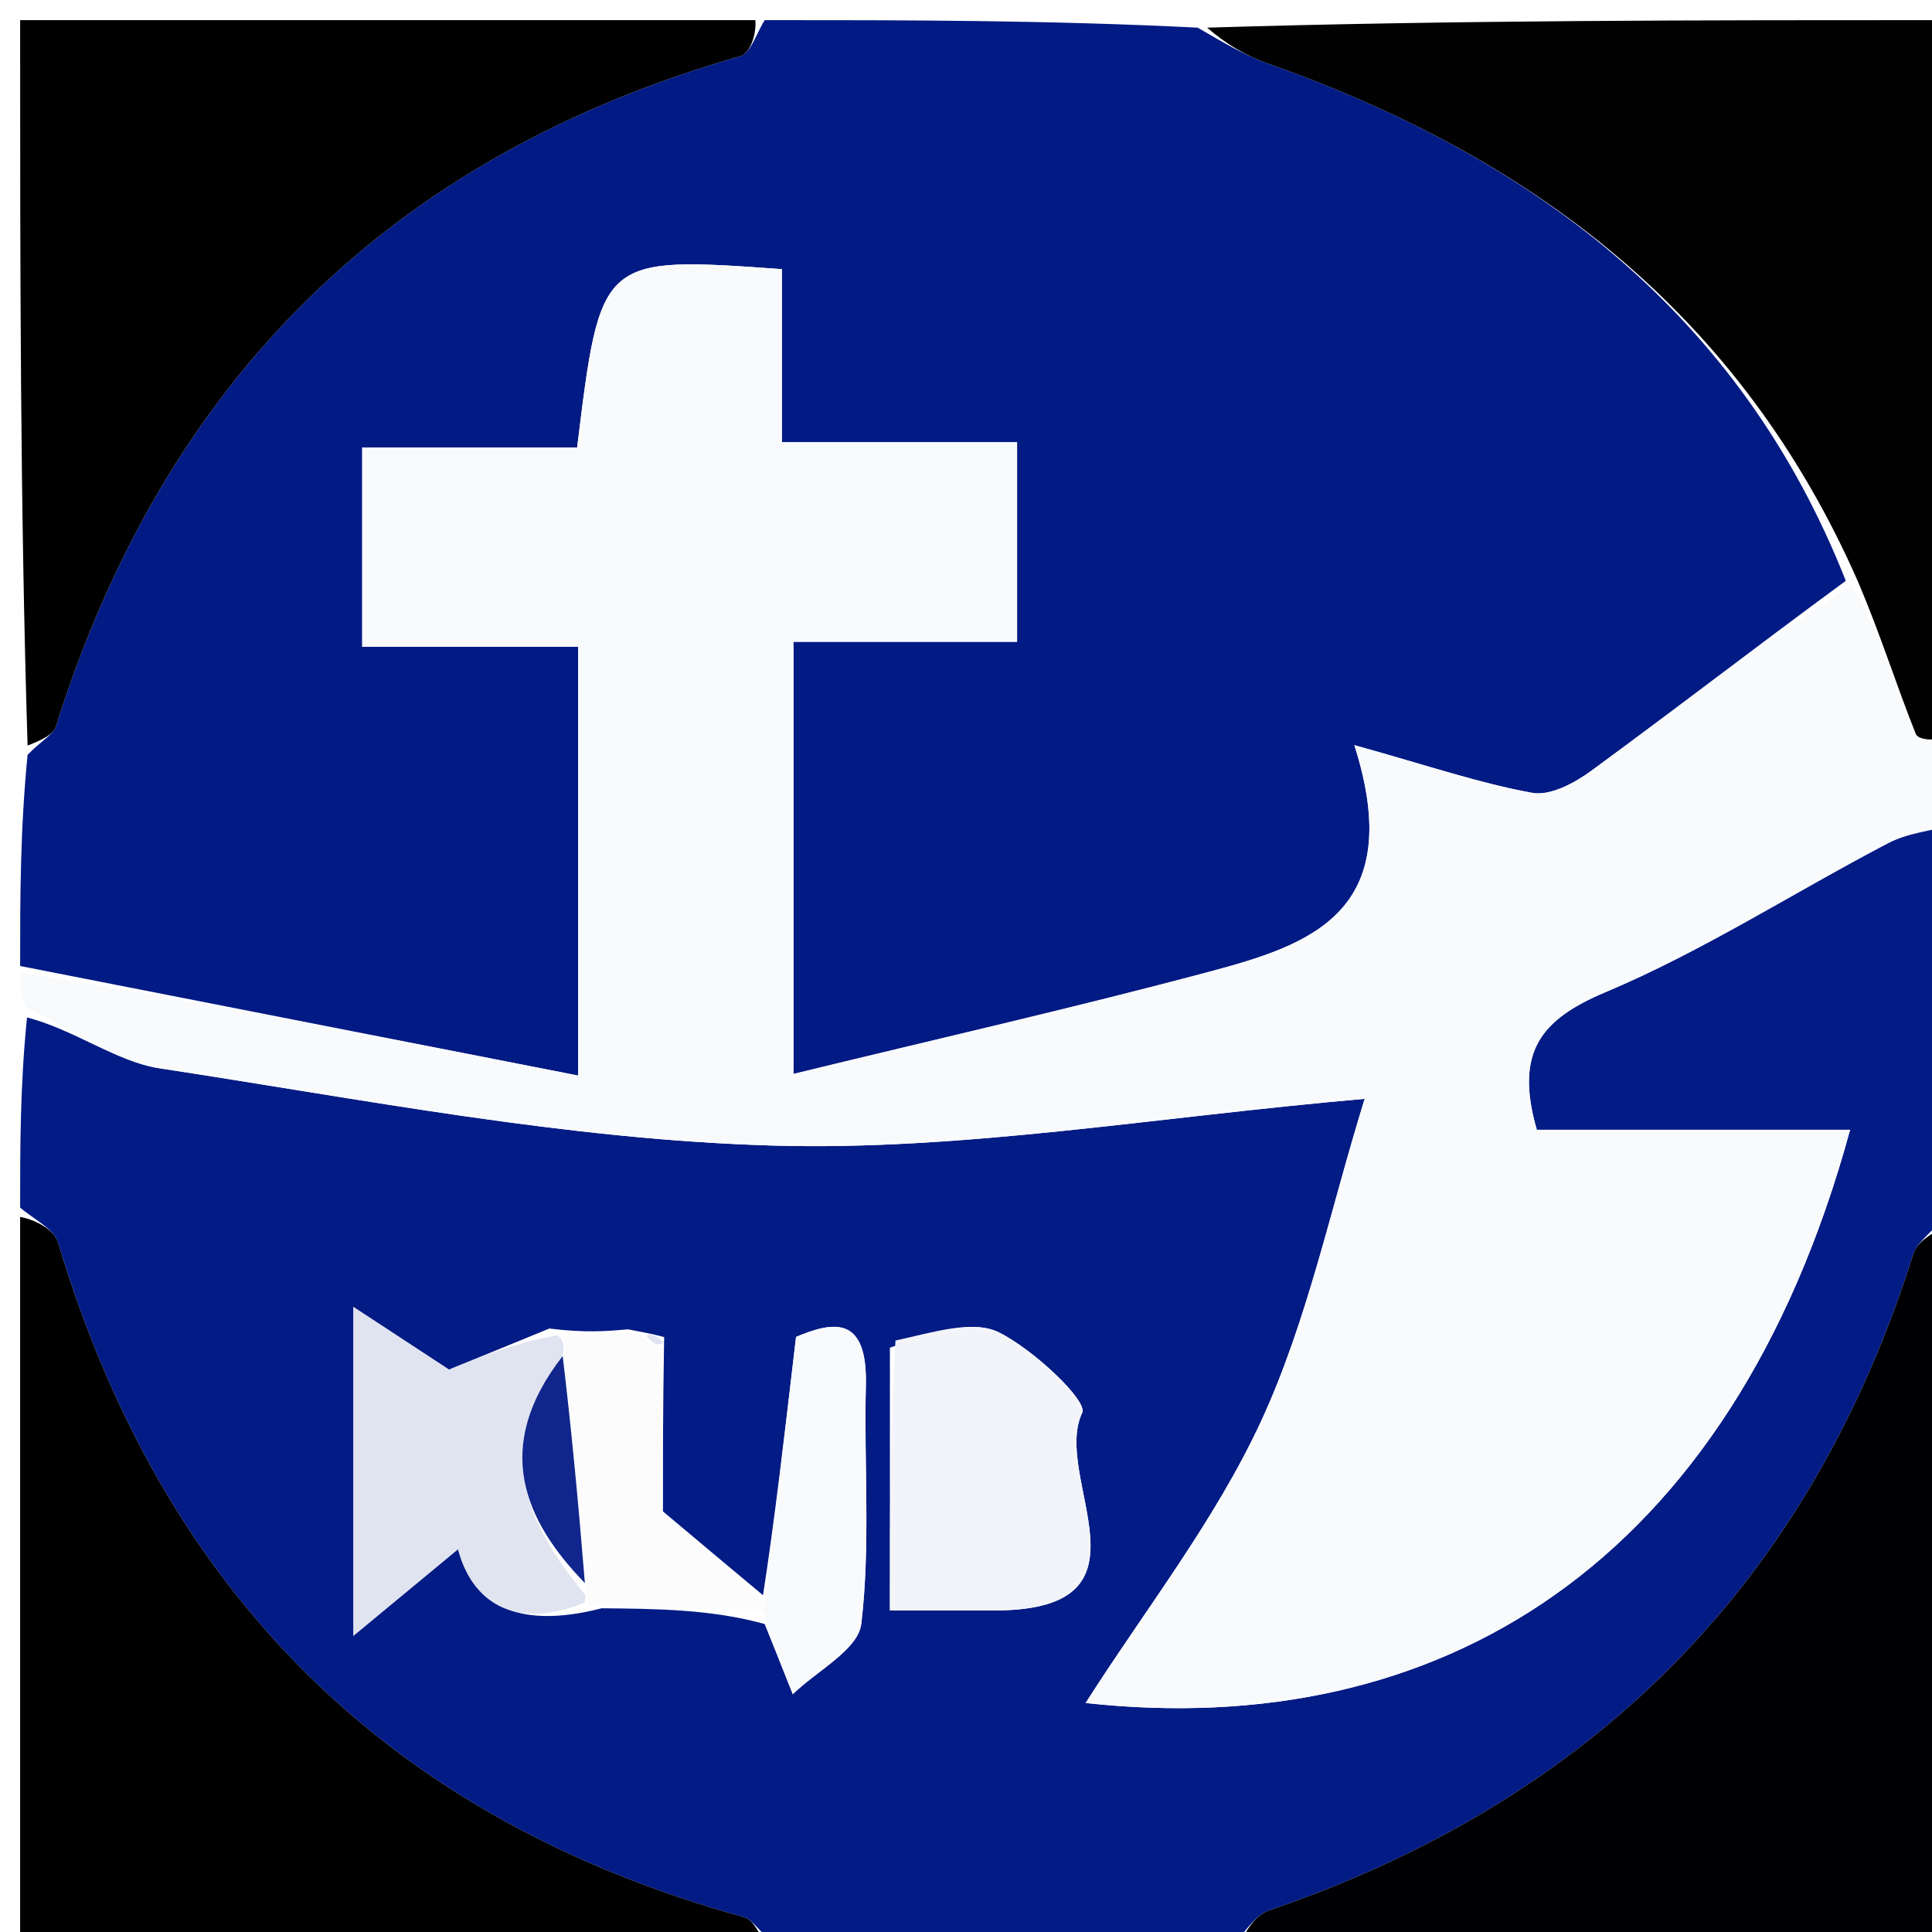
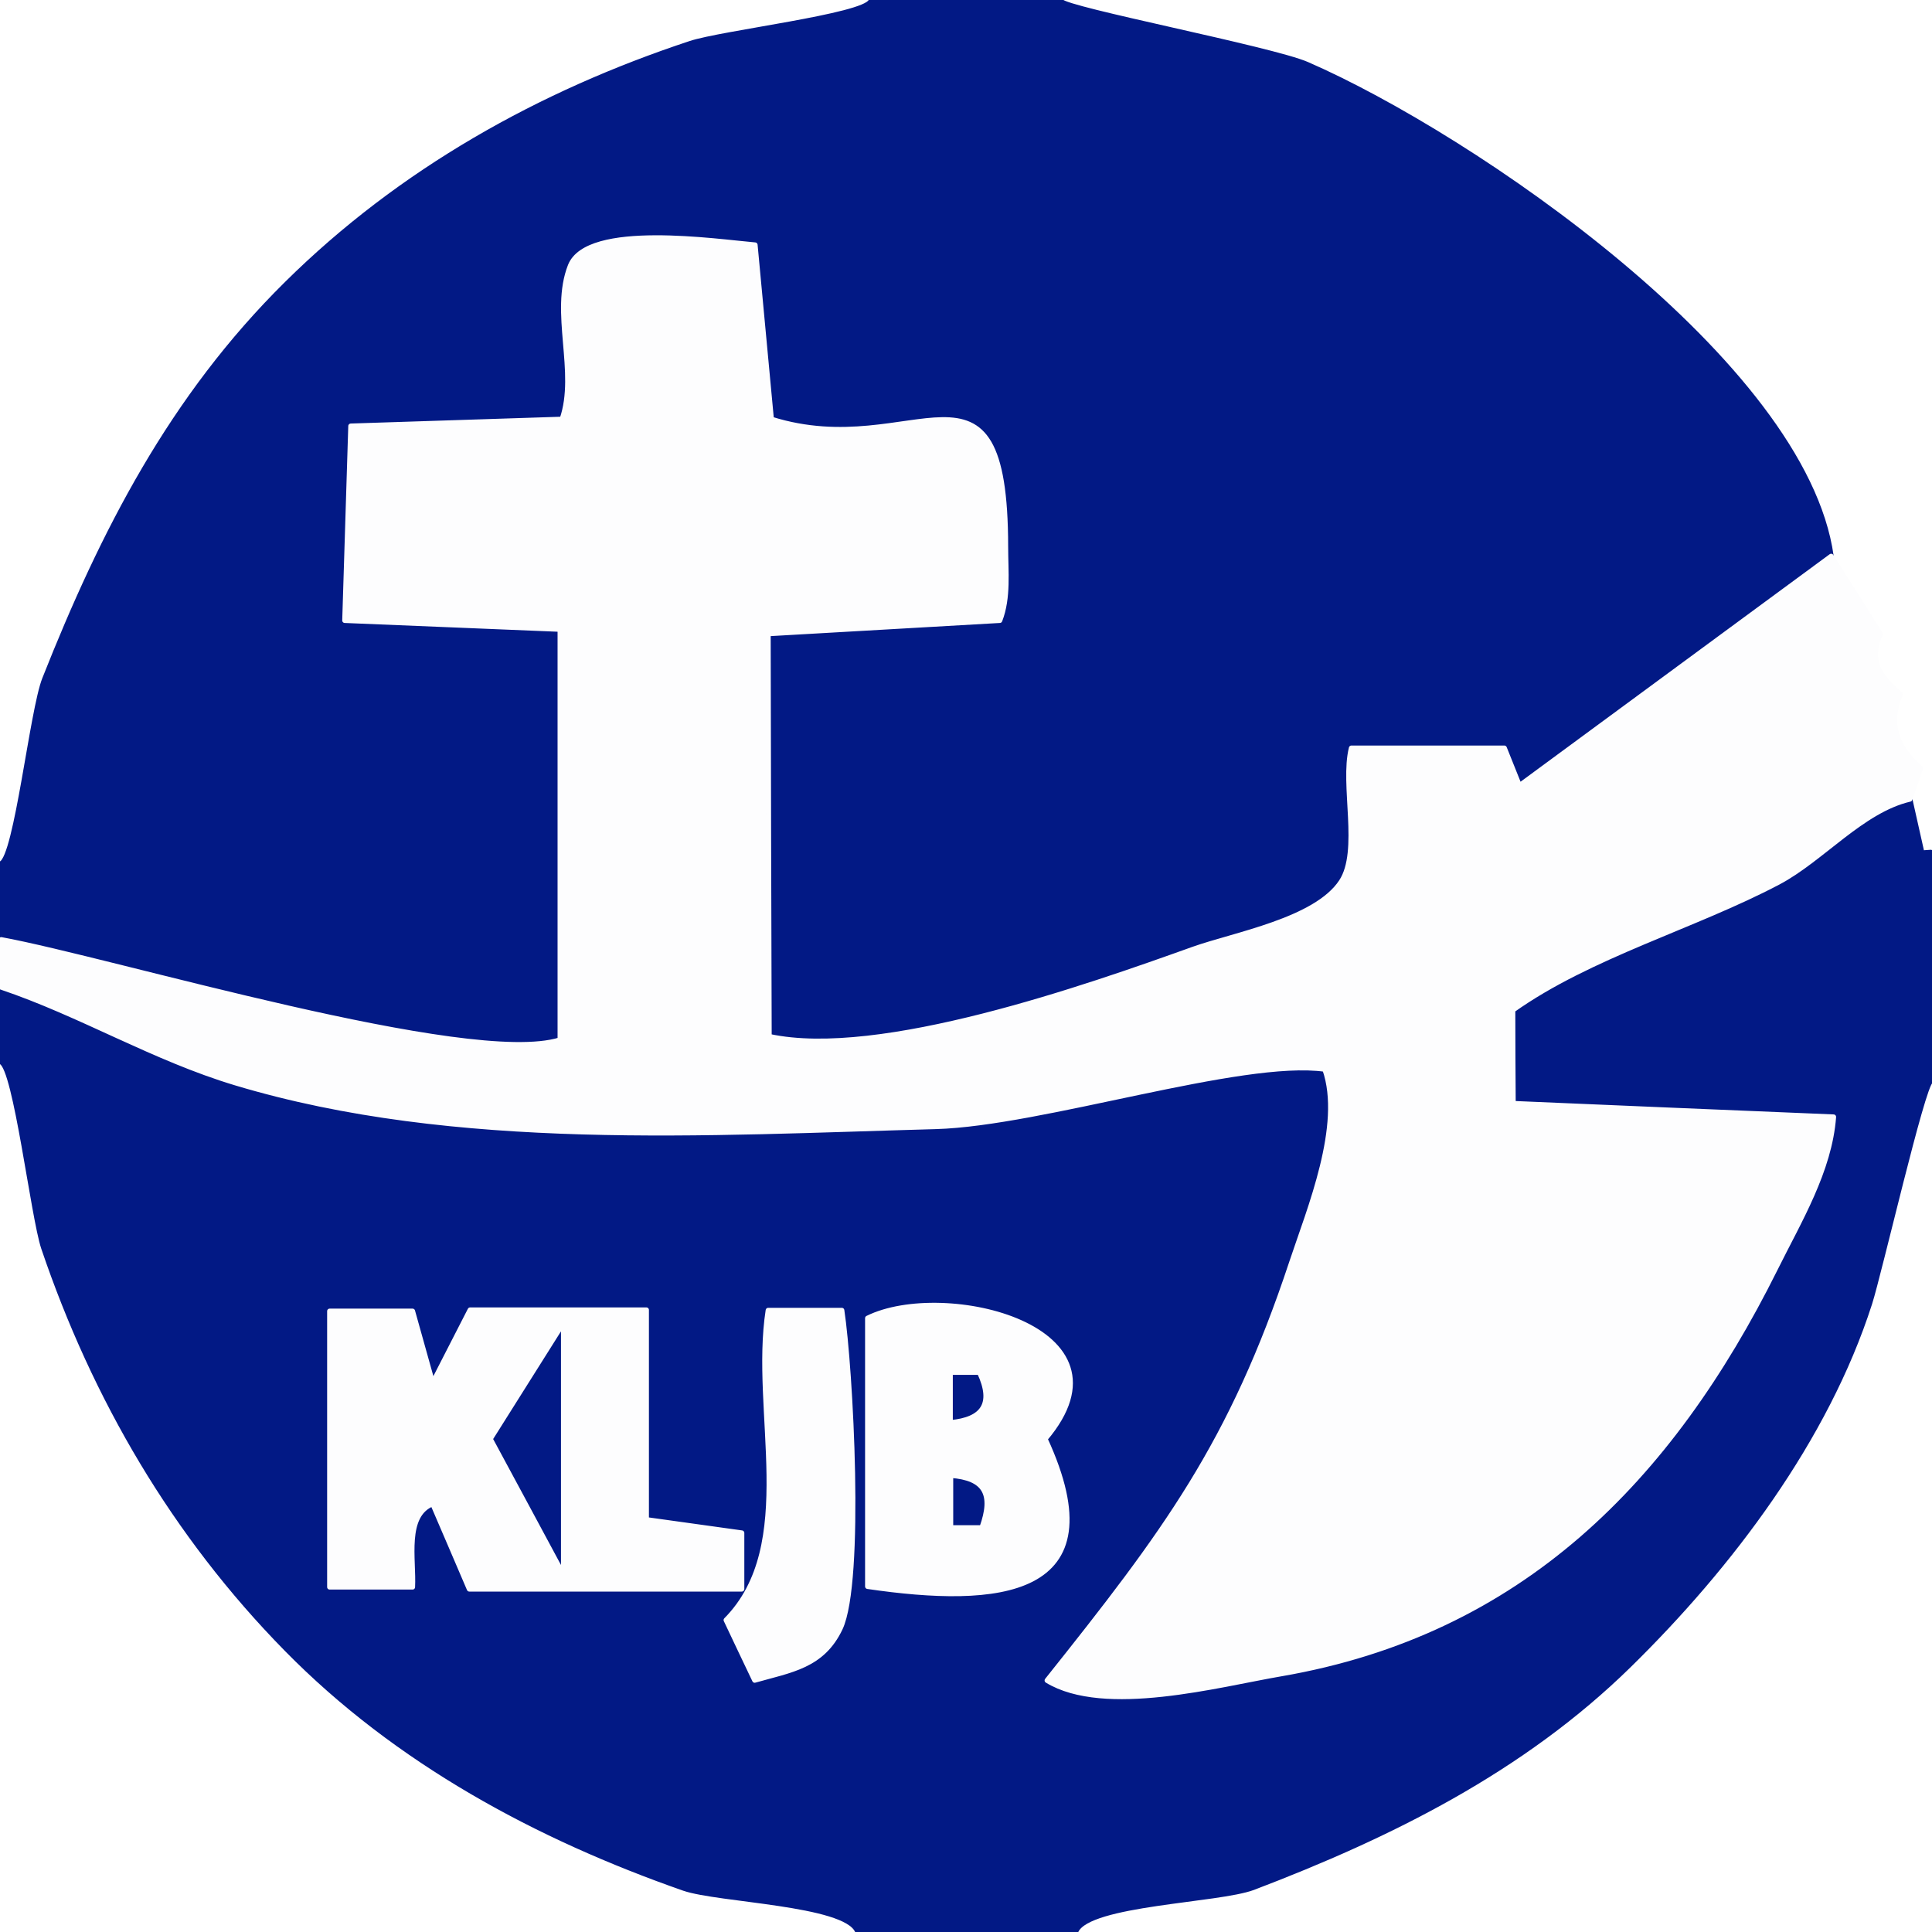
- <svg xmlns="http://www.w3.org/2000/svg" version="1.1" id="Layer_1" x="0px" y="0px" width="100%" viewBox="0 0 96 96" enable-background="new 0 0 96 96" xml:space="preserve">
-   <path fill="#021A84" opacity="1" stroke="none" d=" M38,1   C45.021,1 52.042,1 59.512,1.374   C60.955,2.215 61.917,2.773 62.947,3.136   C76.08,7.768 86.456,15.521 91.717,28.86   C87.29,32.108 83.216,35.261 79.063,38.307   C78.239,38.911 77.029,39.558 76.14,39.397   C73.541,38.928 71.014,38.061 67.297,37.026   C69.958,45.362 65.027,46.967 60.076,48.289   C53.285,50.102 46.426,51.656 39.427,53.363   C39.427,45.681 39.427,38.954 39.427,31.89   C43.396,31.89 47.002,31.89 50.538,31.89   C50.538,28.5 50.538,25.483 50.538,21.972   C46.529,21.972 42.954,21.972 38.851,21.972   C38.851,18.75 38.851,16.033 38.851,13.373   C29.841,12.732 29.841,12.732 28.678,22.237   C25.208,22.237 21.655,22.237 17.998,22.237   C17.998,25.735 17.998,28.666 17.998,32.142   C21.769,32.142 25.332,32.142 28.728,32.142   C28.728,39.396 28.728,46.094 28.728,53.444   C19.14,51.561 10.07,49.781 1,48   C1,44.639 1,41.277 1.371,37.505   C2.096,36.764 2.652,36.498 2.778,36.098   C8.176,18.927 19.418,7.765 36.778,2.792   C37.312,2.639 37.598,1.617 38,1  z" />
-   <path fill="#031B85" opacity="1" stroke="none" d=" M1,60   C1,56.969 1,53.939 1.343,50.555   C3.767,51.195 5.761,52.752 7.942,53.085   C18.063,54.628 28.213,56.631 38.398,56.922   C47.856,57.193 57.37,55.507 67.811,54.6   C66.11,60.069 64.976,65.62 62.66,70.625   C60.358,75.6 56.869,80.025 53.945,84.621   C71.408,86.533 86,77.864 91.931,56.139   C86.577,56.139 81.356,56.139 76.363,56.139   C75.251,52.268 76.561,50.653 79.781,49.297   C84.638,47.251 89.128,44.345 93.82,41.893   C94.775,41.395 95.935,41.288 97,41   C97,47.354 97,53.709 96.626,60.472   C95.849,61.353 95.245,61.762 95.073,62.307   C89.927,78.605 79.217,89.399 63.074,94.921   C62.243,95.205 61.685,96.289 61,97   C53.646,97 46.291,97 38.482,96.627   C37.678,95.914 37.383,95.377 36.971,95.263   C19.394,90.403 8.113,79.184 2.887,61.749   C2.675,61.041 1.648,60.577 1,60  M33.001,66.438   C32.666,66.35 32.331,66.262 31.208,66.055   C30.151,66.146 29.093,66.237 27.297,66.014   C25.538,66.734 23.779,67.454 22.31,68.056   C21.277,67.379 19.839,66.437 17.562,64.944   C17.562,70.783 17.562,75.185 17.562,81.279   C19.919,79.328 21.376,78.122 22.761,76.975   C23.448,79.599 25.54,81.037 29.9,79.914   C32.627,79.939 35.353,79.963 37.996,80.697   C38.462,81.859 38.928,83.021 39.394,84.183   C40.582,83.025 42.644,81.971 42.796,80.69   C43.261,76.783 42.926,72.787 43.024,68.829   C43.11,65.314 41.365,65.672 39.555,66.43   C38.986,71.289 38.469,75.704 37.914,79.266   C36.56,78.134 35.205,77.002 32.936,75.105   C32.936,73.269 32.936,70.137 33.001,66.438  M44.219,66.966   C44.219,71.206 44.219,75.447 44.219,80.023   C46.221,80.023 47.84,80.027 49.46,80.022   C57.804,79.996 52.231,73.428 53.775,70.2   C54.059,69.607 51.355,67.058 49.636,66.206   C48.341,65.564 46.417,66.191 44.219,66.966  z" />
-   <path fill="#F9FAFC" opacity="1" stroke="none" d=" M97,40.6   C95.935,41.288 94.775,41.395 93.82,41.893   C89.128,44.345 84.638,47.251 79.781,49.297   C76.561,50.653 75.251,52.268 76.363,56.139   C81.356,56.139 86.577,56.139 91.931,56.139   C86,77.864 71.408,86.533 53.945,84.621   C56.869,80.025 60.358,75.6 62.66,70.625   C64.976,65.62 66.11,60.069 67.811,54.6   C57.37,55.507 47.856,57.193 38.398,56.922   C28.213,56.631 18.063,54.628 7.942,53.085   C5.761,52.752 3.767,51.195 1.343,50.101   C1,49.556 1,49.111 1,48.333   C10.07,49.781 19.14,51.561 28.728,53.444   C28.728,46.094 28.728,39.396 28.728,32.142   C25.332,32.142 21.769,32.142 17.998,32.142   C17.998,28.666 17.998,25.735 17.998,22.237   C21.655,22.237 25.208,22.237 28.678,22.237   C29.841,12.732 29.841,12.732 38.851,13.373   C38.851,16.033 38.851,18.75 38.851,21.972   C42.954,21.972 46.529,21.972 50.538,21.972   C50.538,25.483 50.538,28.5 50.538,31.89   C47.002,31.89 43.396,31.89 39.427,31.89   C39.427,38.954 39.427,45.681 39.427,53.363   C46.426,51.656 53.285,50.102 60.076,48.289   C65.027,46.967 69.958,45.362 67.297,37.026   C71.014,38.061 73.541,38.928 76.14,39.397   C77.029,39.558 78.239,38.911 79.063,38.307   C83.216,35.261 87.29,32.108 92.019,29.085   C93.474,31.615 94.237,34.078 95.193,36.464   C95.338,36.826 96.375,36.83 97,37   C97,38.067 97,39.133 97,40.6  z" />
-   <path fill="#000001" opacity="1" stroke="none" d=" M37.531,1   C37.598,1.617 37.312,2.639 36.778,2.792   C19.418,7.765 8.176,18.927 2.778,36.098   C2.652,36.498 2.096,36.764 1.371,37.047   C1,25.072 1,13.145 1,1   C13.02,1 25.041,1 37.531,1  z" />
-   <path fill="#000001" opacity="1" stroke="none" d=" M1,60.469   C1.648,60.577 2.675,61.041 2.887,61.749   C8.113,79.184 19.394,90.403 36.971,95.263   C37.383,95.377 37.678,95.914 38.014,96.627   C25.74,97 13.48,97 1,97   C1,84.98 1,72.959 1,60.469  z" />
-   <path fill="#010102" opacity="1" stroke="none" d=" M97,36.531   C96.375,36.83 95.338,36.826 95.193,36.464   C94.237,34.078 93.474,31.615 92.345,28.952   C86.456,15.521 76.08,7.768 62.947,3.136   C61.917,2.773 60.955,2.215 59.981,1.374   C72.259,1 84.518,1 97,1   C97,12.687 97,24.375 97,36.531  z" />
-   <path fill="#000002" opacity="1" stroke="none" d=" M61.469,97   C61.685,96.289 62.243,95.205 63.074,94.921   C79.217,89.399 89.927,78.605 95.073,62.307   C95.245,61.762 95.849,61.353 96.626,60.94   C97,72.927 97,84.853 97,97   C85.313,97 73.625,97 61.469,97  z" />
-   <path fill="#F3F4F9" opacity="1" stroke="none" d=" M44.496,66.61   C46.417,66.191 48.341,65.564 49.636,66.206   C51.355,67.058 54.059,69.607 53.775,70.2   C52.231,73.428 57.804,79.996 49.46,80.022   C47.84,80.027 46.221,80.023 44.219,80.023   C44.219,75.447 44.219,71.206 44.496,66.61  z" />
-   <path fill="#E0E3F0" opacity="1" stroke="none" d=" M29.038,79.637   C25.54,81.037 23.448,79.599 22.761,76.975   C21.376,78.122 19.919,79.328 17.562,81.279   C17.562,75.185 17.562,70.783 17.562,64.944   C19.839,66.437 21.277,67.379 22.31,68.056   C23.779,67.454 25.538,66.734 27.7,66.342   C28.102,66.671 28.001,67.005 27.96,67.38   C24.407,71.931 26.083,75.593 29.079,79.256   C29.115,79.383 29.038,79.637 29.038,79.637  z" />
-   <path fill="#F9FAFC" opacity="1" stroke="none" d=" M37.952,80.119   C38.469,75.704 38.986,71.289 39.555,66.43   C41.365,65.672 43.11,65.314 43.024,68.829   C42.926,72.787 43.261,76.783 42.796,80.69   C42.644,81.971 40.582,83.025 39.394,84.183   C38.928,83.021 38.462,81.859 38.004,80.373   C38.011,80.049 37.952,80.119 37.952,80.119  z" />
-   <path fill="#FCFCFD" opacity="1" stroke="none" d=" M28.001,67.005   C28.001,67.005 28.102,66.671 28.069,66.5   C29.093,66.237 30.151,66.146 31.718,66.295   C32.42,66.758 32.656,66.914 32.936,67.005   C32.936,70.137 32.936,73.269 32.936,75.105   C35.205,77.002 36.56,78.134 37.933,79.692   C37.952,80.119 38.011,80.049 38.045,80.019   C35.353,79.963 32.627,79.939 29.469,79.775   C29.038,79.637 29.115,79.383 29.099,78.788   C28.723,74.464 28.362,70.734 28.001,67.005  z" />
-   <path fill="#E0E3F0" opacity="1" stroke="none" d=" M32.968,66.721   C32.656,66.914 32.42,66.758 32.112,66.355   C32.331,66.262 32.666,66.35 32.968,66.721  z" />
-   <path fill="#10268C" opacity="1" stroke="none" d=" M27.96,67.38   C28.362,70.734 28.723,74.464 29.063,78.661   C26.083,75.593 24.407,71.931 27.96,67.38  z" />
+ <svg xmlns="http://www.w3.org/2000/svg" viewBox="0 0 96 96" width="96" height="96">
+   <path d="M43.27 0.06C46.42 0.06 49.57 0.06 52.72 0.06C52.93 0.47 63.19 2.43 64.95 3.2C73.12 6.76 89.65 18.02 90.99 27.64C85.83 31.44 80.66 35.24 75.5 39.04C75.25 38.42 75 37.79 74.75 37.17C72.22 37.17 69.68 37.17 67.15 37.17C66.69 38.99 67.66 42.28 66.65 43.81C65.39 45.73 61.34 46.44 59.31 47.16C54.04 49.05 43.71 52.69 38.22 51.5C38.2 44.83 38.18 38.16 38.17 31.49C42.01 31.27 45.85 31.05 49.68 30.83C50.12 29.69 49.97 28.4 49.97 27.17C49.96 16.54 45.45 23.07 38.33 20.83C38.06 17.94 37.79 15.06 37.52 12.17C35.62 12.01 29.2 11.04 28.34 13.21C27.43 15.53 28.74 18.49 27.93 20.83C24.43 20.94 20.93 21.06 17.43 21.17C17.33 24.39 17.23 27.61 17.13 30.83C20.7 30.98 24.27 31.12 27.83 31.27C27.83 38.07 27.83 44.87 27.83 51.67C23.31 53.08 5.57 47.7 0.06 46.69C0.06 45.43 0.06 44.17 0.06 42.91C0.83 42.55 1.6 35.3 2.22 33.74C5.11 26.44 8.54 19.74 14.25 14.1C19.91 8.5 26.83 4.63 34.3 2.16C35.85 1.64 42.93 0.81 43.27 0.06ZM94.9 39.71C95.1 40.6 95.3 41.49 95.5 42.38C95.65 42.37 95.8 42.36 95.94 42.35C95.94 46.14 95.94 49.93 95.94 53.72C95.53 53.92 93.39 63.24 92.9 64.77C90.73 71.52 85.99 77.8 80.93 82.76C75.63 87.95 69.07 91.2 62.27 93.79C60.54 94.44 54.12 94.55 53.47 95.94C49.85 95.94 46.22 95.94 42.6 95.94C41.97 94.55 35.71 94.42 33.99 93.83C26.72 91.29 19.74 87.54 14.24 81.94C8.66 76.26 4.7 69.47 2.17 62.01C1.65 60.46 0.79 53.11 0.06 52.77C0.06 51.53 0.06 50.29 0.06 49.05C4.01 50.38 7.62 52.58 11.71 53.81C22.66 57.1 35.14 56.29 46.5 55.98C51.77 55.83 61.67 52.55 65.83 53.13C66.8 55.91 65.07 60.06 64.19 62.71C61.19 71.77 57.9 76.14 52.03 83.5C54.89 85.24 60.55 83.7 63.66 83.17C75.53 81.12 82.98 73.56 88.21 63.05C89.39 60.67 90.91 58.18 91.11 55.5C85.81 55.28 80.5 55.06 75.19 54.83C75.18 53.29 75.17 51.74 75.17 50.19C78.98 47.48 84.19 46.04 88.36 43.84C90.52 42.7 92.51 40.27 94.9 39.71ZM20.5 65.15C19.13 65.15 17.76 65.15 16.38 65.15C16.38 69.72 16.38 74.29 16.38 78.86C17.76 78.86 19.13 78.86 20.5 78.86C20.57 77.49 20.07 75.29 21.5 74.72C22.11 76.13 22.71 77.54 23.32 78.96C27.83 78.96 32.34 78.96 36.86 78.96C36.86 78.03 36.86 77.1 36.86 76.17C35.28 75.95 33.7 75.73 32.12 75.51C32.12 72.04 32.12 68.57 32.12 65.09C29.2 65.09 26.28 65.09 23.36 65.09C22.74 66.3 22.12 67.51 21.5 68.72C21.17 67.53 20.83 66.34 20.5 65.15ZM41.83 65.11C40.61 65.11 39.39 65.11 38.17 65.11C37.39 70.13 39.76 76.78 36.08 80.5C36.55 81.5 37.03 82.5 37.5 83.49C39.29 82.98 40.86 82.79 41.75 80.91C42.85 78.56 42.26 67.95 41.83 65.11ZM51.93 71.5C56.63 65.96 46.91 63.62 43.11 65.5C43.11 69.94 43.11 74.39 43.11 78.83C49.53 79.77 55.55 79.36 51.93 71.5ZM28 65.72C28 69.9 28 74.08 28 78.26C26.79 76 25.57 73.75 24.36 71.5C25.57 69.57 26.79 67.65 28 65.72ZM48.67 68.19C49.41 69.77 48.84 70.54 47.22 70.69C47.22 69.86 47.22 69.03 47.22 68.19C47.7 68.19 48.19 68.19 48.67 68.19ZM47.24 73.31C48.95 73.44 49.39 74.24 48.79 75.91C48.27 75.91 47.76 75.91 47.24 75.91C47.24 75.05 47.24 74.18 47.24 73.31Z" fill="#021985" fill-rule="evenodd" stroke="#021985" stroke-width="0.25" stroke-linejoin="round" />
+   <path d="M90.99 27.64C91.81 28.92 92.62 30.21 93.43 31.5C92.85 32.87 93.38 33.58 94.43 34.5C93.79 35.99 94.27 37.15 95.43 38.17C95.26 38.68 95.08 39.2 94.9 39.71C92.51 40.27 90.52 42.7 88.36 43.84C84.19 46.04 78.98 47.48 75.17 50.19C75.17 51.74 75.18 53.29 75.19 54.83C80.5 55.06 85.81 55.28 91.11 55.5C90.91 58.18 89.39 60.67 88.21 63.05C82.98 73.56 75.53 81.12 63.66 83.17C60.55 83.7 54.89 85.24 52.03 83.5C57.9 76.14 61.19 71.77 64.19 62.71C65.07 60.06 66.8 55.91 65.83 53.13C61.67 52.55 51.77 55.83 46.5 55.98C35.14 56.29 22.66 57.1 11.71 53.81C7.62 52.58 4.01 50.38 0.06 49.05C0.06 48.26 0.06 47.48 0.06 46.69C5.57 47.7 23.31 53.08 27.83 51.67C27.83 44.87 27.83 38.07 27.83 31.27C24.27 31.12 20.7 30.98 17.13 30.83C17.23 27.61 17.33 24.39 17.43 21.17C20.93 21.06 24.43 20.94 27.93 20.83C28.74 18.49 27.43 15.53 28.34 13.21C29.2 11.04 35.62 12.01 37.52 12.17C37.79 15.06 38.06 17.94 38.33 20.83C45.45 23.07 49.96 16.54 49.97 27.17C49.97 28.4 50.12 29.69 49.68 30.83C45.85 31.05 42.01 31.27 38.17 31.49C38.18 38.16 38.2 44.83 38.22 51.5C43.71 52.69 54.04 49.05 59.31 47.16C61.34 46.44 65.39 45.73 66.65 43.81C67.66 42.28 66.69 38.99 67.15 37.17C69.68 37.17 72.22 37.17 74.75 37.17C75 37.79 75.25 38.42 75.5 39.04C80.66 35.24 85.83 31.44 90.99 27.64ZM20.5 65.15C20.83 66.34 21.17 67.53 21.5 68.72C22.12 67.51 22.74 66.3 23.36 65.09C26.28 65.09 29.2 65.09 32.12 65.09C32.12 68.57 32.12 72.04 32.12 75.51C33.7 75.73 35.28 75.95 36.86 76.17C36.86 77.1 36.86 78.03 36.86 78.96C32.34 78.96 27.83 78.96 23.32 78.96C22.71 77.54 22.11 76.13 21.5 74.72C20.07 75.29 20.57 77.49 20.5 78.86C19.13 78.86 17.76 78.86 16.38 78.86C16.38 74.29 16.38 69.72 16.38 65.15C17.76 65.15 19.13 65.15 20.5 65.15ZM41.83 65.11C42.26 67.95 42.85 78.56 41.75 80.91C40.86 82.79 39.29 82.98 37.5 83.49C37.03 82.5 36.55 81.5 36.08 80.5C39.76 76.78 37.39 70.13 38.17 65.11C39.39 65.11 40.61 65.11 41.83 65.11ZM51.93 71.5C55.55 79.36 49.53 79.77 43.11 78.83C43.11 74.39 43.11 69.94 43.11 65.5C46.91 63.62 56.63 65.96 51.93 71.5ZM28 65.72C26.79 67.65 25.57 69.57 24.36 71.5C25.57 73.75 26.79 76 28 78.26C28 74.08 28 69.9 28 65.72ZM48.67 68.19C48.19 68.19 47.7 68.19 47.22 68.19C47.22 69.03 47.22 69.86 47.22 70.69C48.84 70.54 49.41 69.77 48.67 68.19ZM47.24 73.31C47.24 74.18 47.24 75.05 47.24 75.91C47.76 75.91 48.27 75.91 48.79 75.91C49.39 74.24 48.95 73.44 47.24 73.31Z" fill="#fdfdfe" fill-rule="evenodd" stroke="#fdfdfe" stroke-width="0.25" stroke-linejoin="round" />
</svg>
